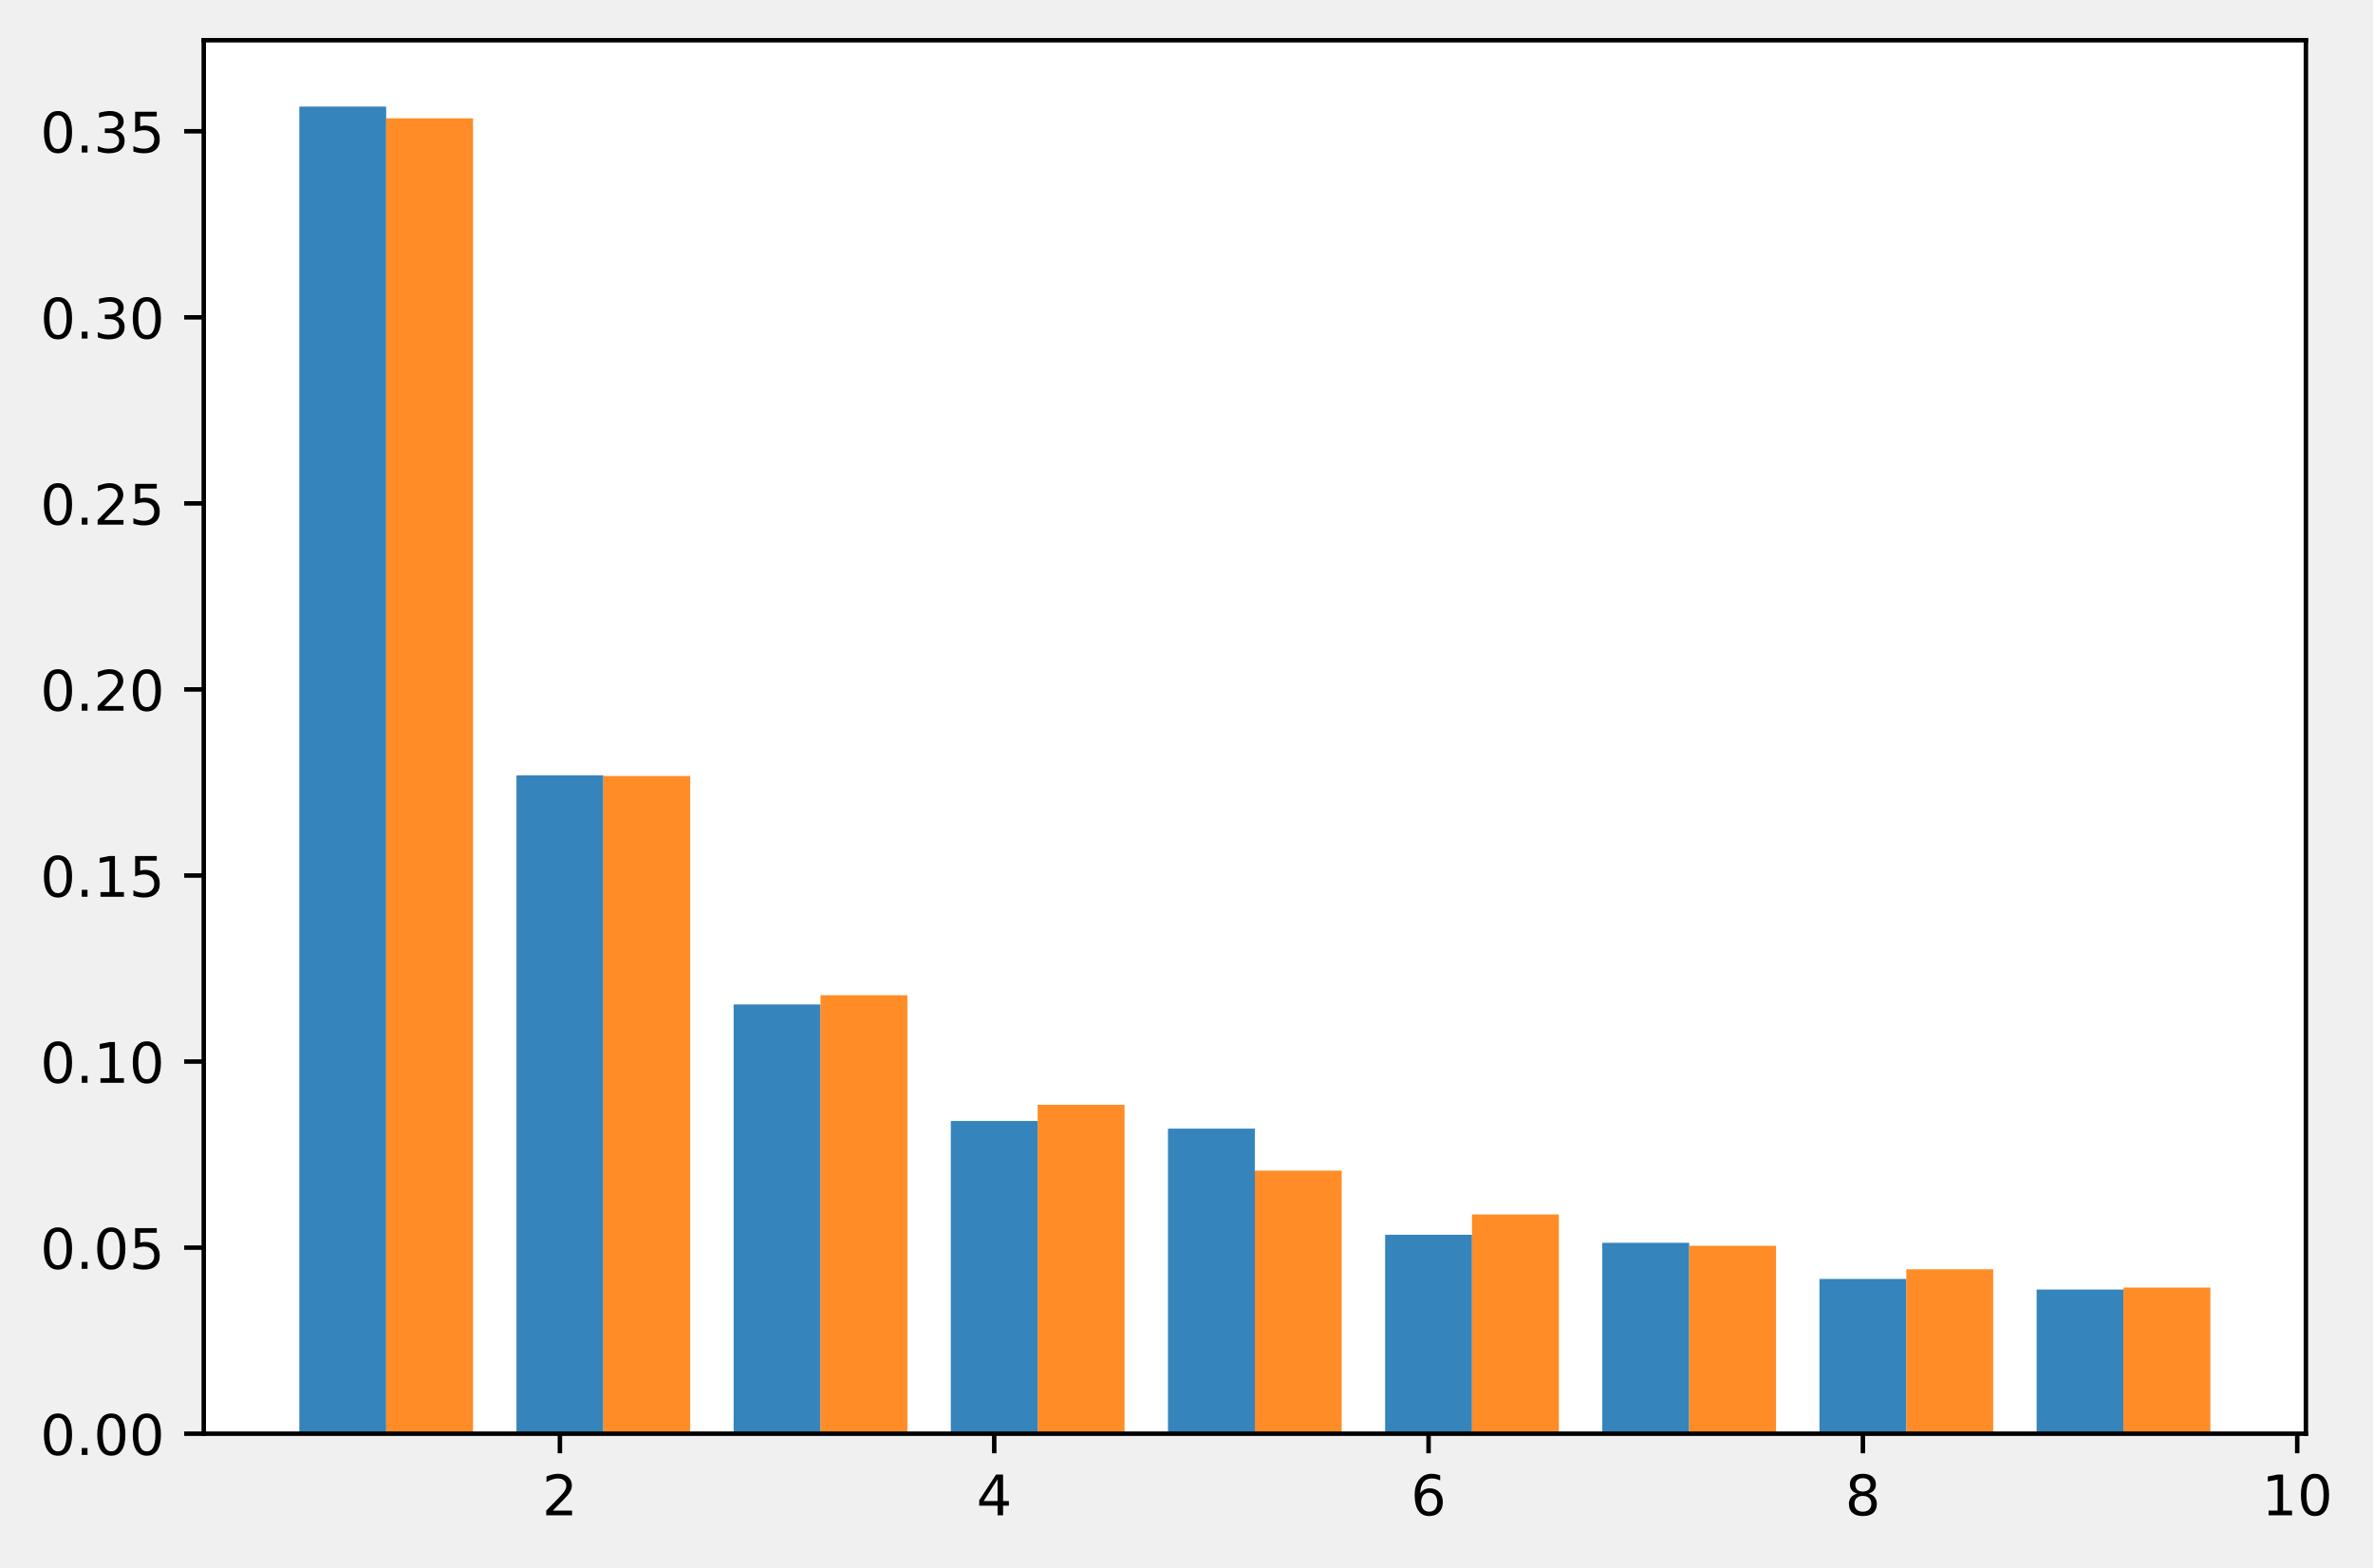
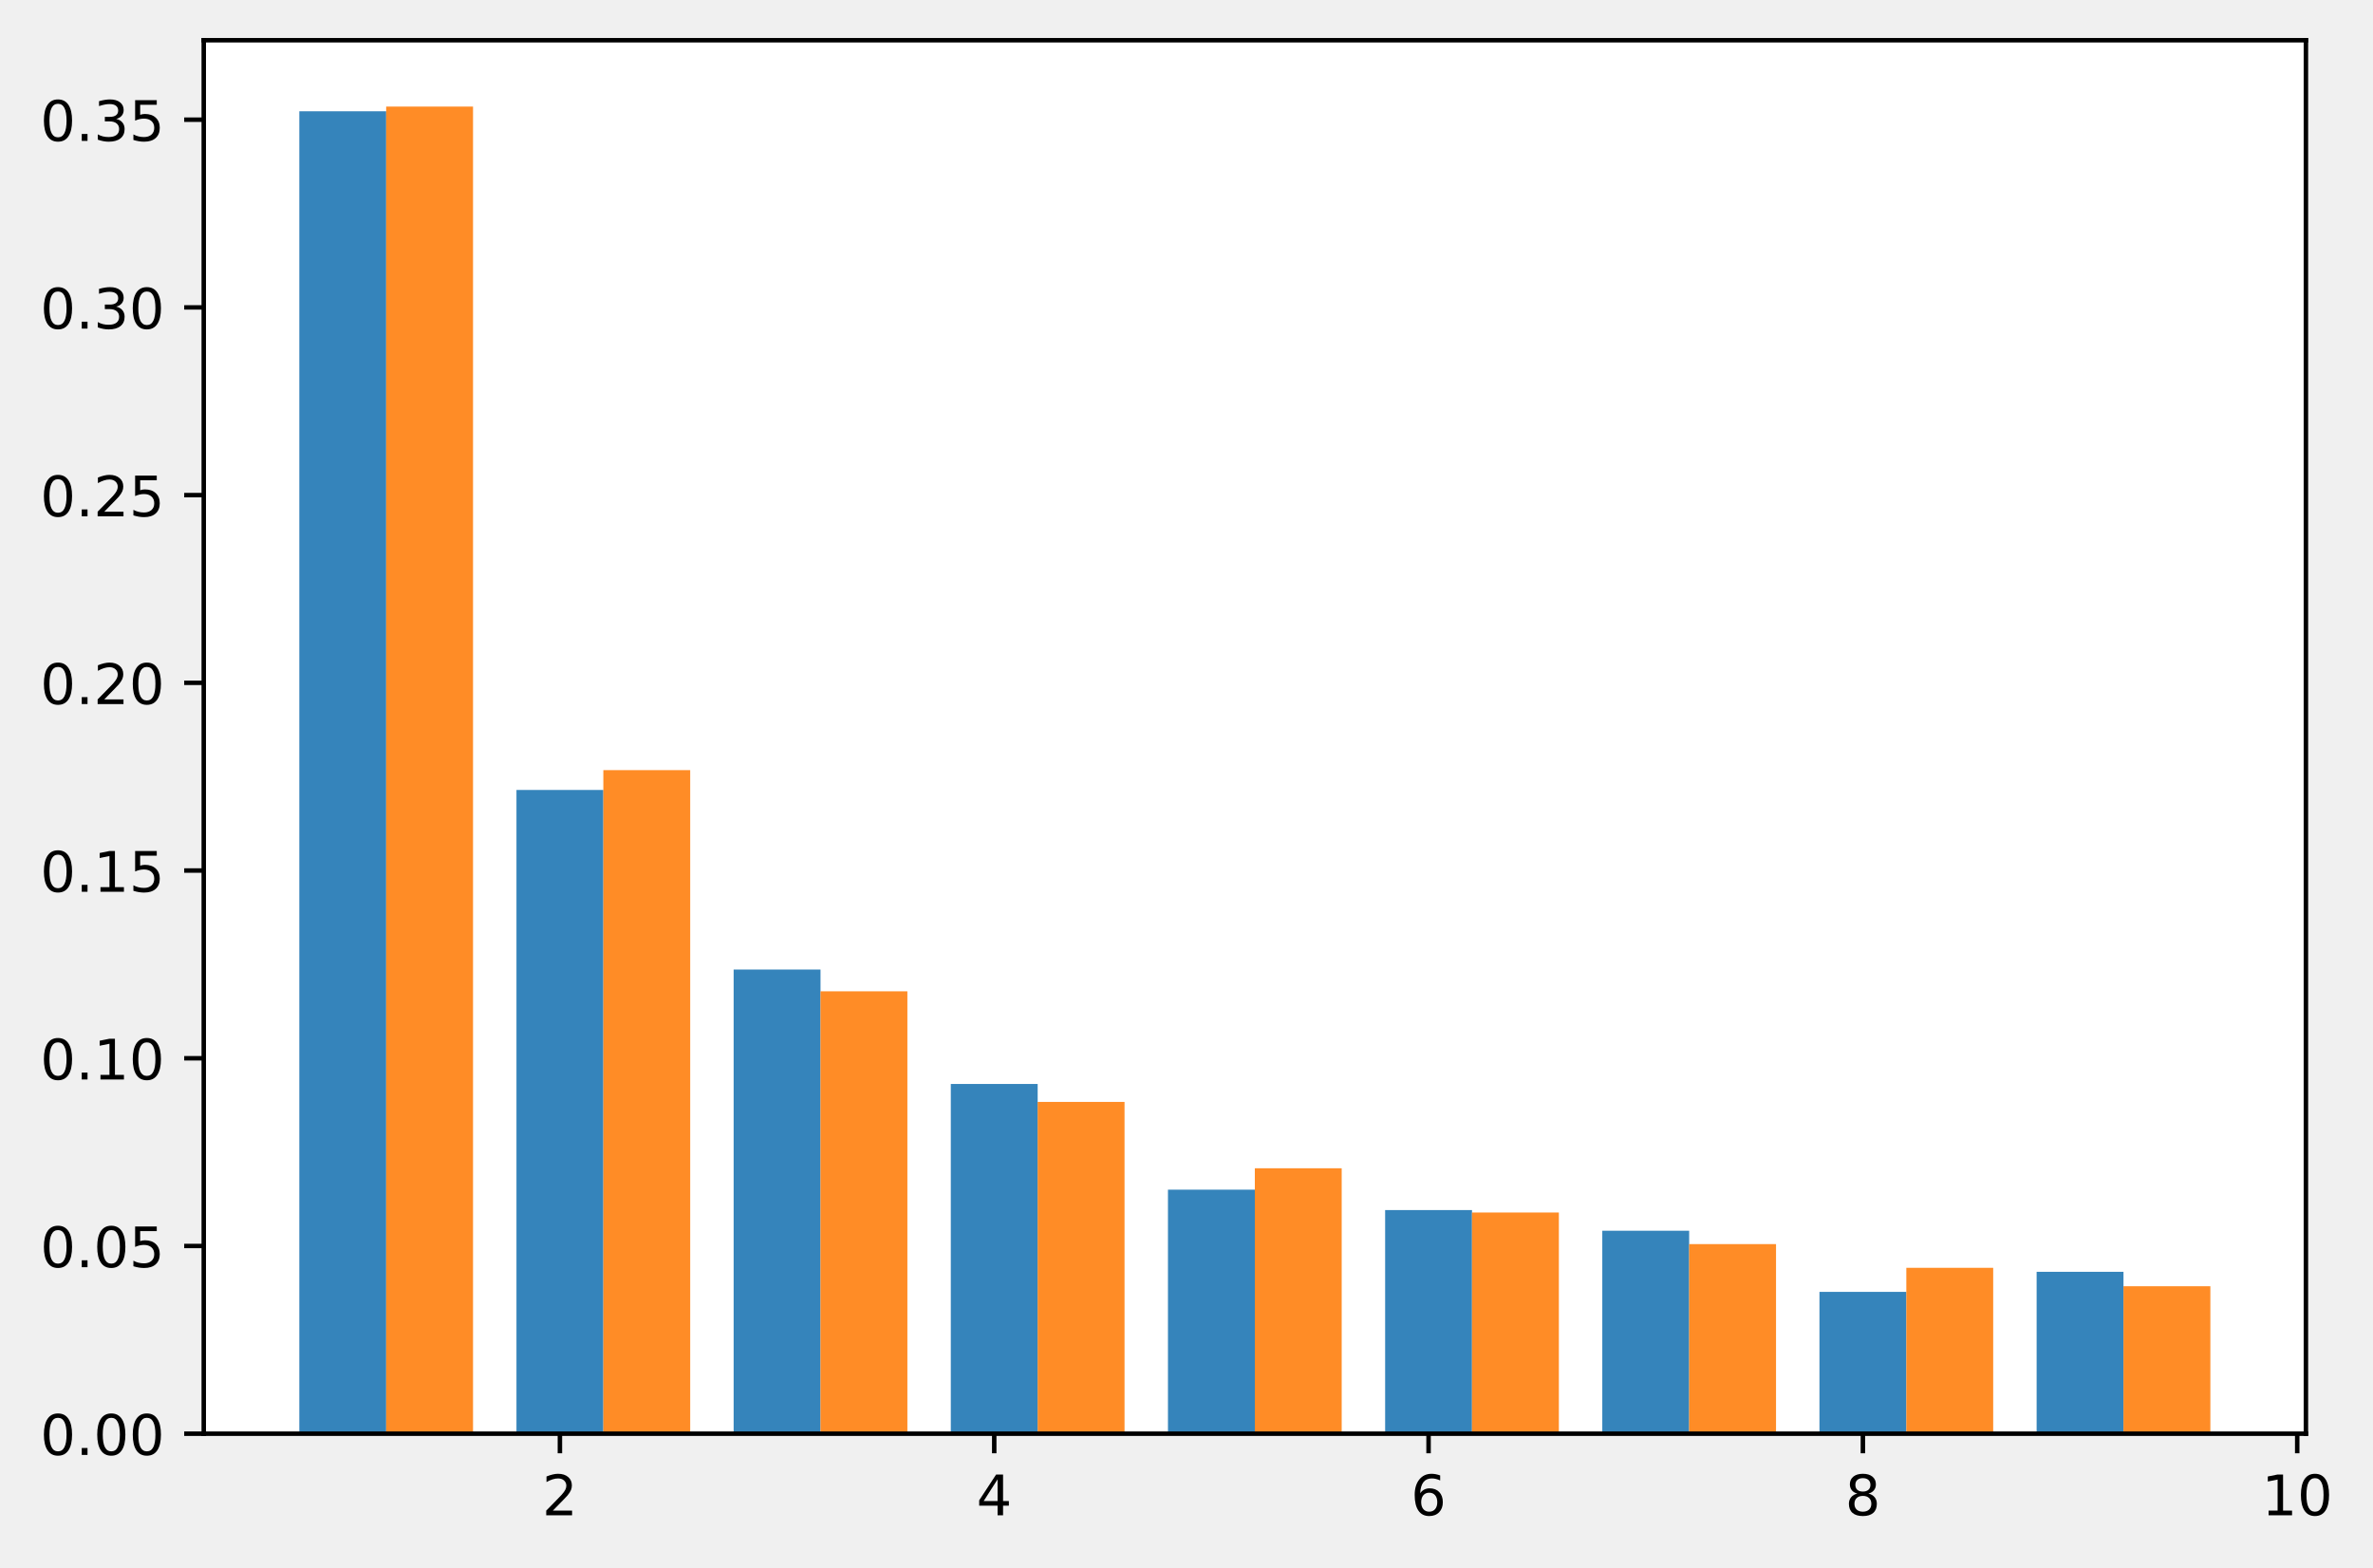
<svg xmlns="http://www.w3.org/2000/svg" xmlns:xlink="http://www.w3.org/1999/xlink" height="280.478pt" version="1.1" viewBox="0 0 424.694 280.478" width="424.694pt">
  <defs>
    <style type="text/css">*{stroke-linecap:butt;stroke-linejoin:round;}</style>
  </defs>
  <g id="figure_1">
    <g id="patch_1">
      <path d="M -0 280.478  L 424.694 280.478  L 424.694 0  L -0 0  z " style="fill:none;" />
    </g>
    <g id="axes_1">
      <g id="patch_2">
        <path d="M 36.466 256.6  L 412.687 256.6  L 412.687 7.2  L 36.466 7.2  z " style="fill:#ffffff;" />
      </g>
      <g id="patch_3">
-         <path clip-path="url(#p067d2ce27d)" d="M 53.567 256.6  L 69.113 256.6  L 69.113 19.076  L 53.567 19.076  z " style="fill:#1f77b4;opacity:0.9;" />
+         <path clip-path="url(#p76dbfc6efc)" d="M 53.567 256.6  L 69.113 256.6  L 69.113 19.916  L 53.567 19.916  z " style="fill:#1f77b4;opacity:0.9;" />
      </g>
      <g id="patch_4">
-         <path clip-path="url(#p067d2ce27d)" d="M 92.432 256.6  L 107.979 256.6  L 107.979 138.765  L 92.432 138.765  z " style="fill:#1f77b4;opacity:0.9;" />
+         <path clip-path="url(#p76dbfc6efc)" d="M 92.432 256.6  L 107.979 256.6  L 107.979 141.385  L 92.432 141.385  z " style="fill:#1f77b4;opacity:0.9;" />
      </g>
      <g id="patch_5">
-         <path clip-path="url(#p067d2ce27d)" d="M 131.298 256.6  L 146.845 256.6  L 146.845 179.773  L 131.298 179.773  z " style="fill:#1f77b4;opacity:0.9;" />
+         <path clip-path="url(#p76dbfc6efc)" d="M 131.298 256.6  L 146.845 256.6  L 146.845 173.528  L 131.298 173.528  z " style="fill:#1f77b4;opacity:0.9;" />
      </g>
      <g id="patch_6">
-         <path clip-path="url(#p067d2ce27d)" d="M 170.164 256.6  L 185.71 256.6  L 185.71 200.633  L 170.164 200.633  z " style="fill:#1f77b4;opacity:0.9;" />
+         <path clip-path="url(#p76dbfc6efc)" d="M 170.164 256.6  L 185.71 256.6  L 185.71 194.007  L 170.164 194.007  z " style="fill:#1f77b4;opacity:0.9;" />
      </g>
      <g id="patch_7">
-         <path clip-path="url(#p067d2ce27d)" d="M 209.03 256.6  L 224.576 256.6  L 224.576 202.003  L 209.03 202.003  z " style="fill:#1f77b4;opacity:0.9;" />
+         <path clip-path="url(#p76dbfc6efc)" d="M 209.03 256.6  L 224.576 256.6  L 224.576 212.924  L 209.03 212.924  z " style="fill:#1f77b4;opacity:0.9;" />
      </g>
      <g id="patch_8">
-         <path clip-path="url(#p067d2ce27d)" d="M 247.896 256.6  L 263.442 256.6  L 263.442 220.995  L 247.896 220.995  z " style="fill:#1f77b4;opacity:0.9;" />
+         <path clip-path="url(#p76dbfc6efc)" d="M 247.896 256.6  L 263.442 256.6  L 263.442 216.575  L 247.896 216.575  z " style="fill:#1f77b4;opacity:0.9;" />
      </g>
      <g id="patch_9">
-         <path clip-path="url(#p067d2ce27d)" d="M 286.761 256.6  L 302.308 256.6  L 302.308 222.435  L 286.761 222.435  z " style="fill:#1f77b4;opacity:0.9;" />
+         <path clip-path="url(#p76dbfc6efc)" d="M 286.761 256.6  L 302.308 256.6  L 302.308 220.275  L 286.761 220.275  z " style="fill:#1f77b4;opacity:0.9;" />
      </g>
      <g id="patch_10">
-         <path clip-path="url(#p067d2ce27d)" d="M 325.627 256.6  L 341.174 256.6  L 341.174 228.907  L 325.627 228.907  z " style="fill:#1f77b4;opacity:0.9;" />
+         <path clip-path="url(#p76dbfc6efc)" d="M 325.627 256.6  L 341.174 256.6  L 341.174 231.217  L 325.627 231.217  z " style="fill:#1f77b4;opacity:0.9;" />
      </g>
      <g id="patch_11">
-         <path clip-path="url(#p067d2ce27d)" d="M 364.493 256.6  L 380.039 256.6  L 380.039 230.799  L 364.493 230.799  z " style="fill:#1f77b4;opacity:0.9;" />
+         <path clip-path="url(#p76dbfc6efc)" d="M 364.493 256.6  L 380.039 256.6  L 380.039 227.627  L 364.493 227.627  z " style="fill:#1f77b4;opacity:0.9;" />
      </g>
      <g id="patch_12">
-         <path clip-path="url(#p067d2ce27d)" d="M 69.113 256.6  L 84.659 256.6  L 84.659 21.174  L 69.113 21.174  z " style="fill:#ff7f0e;opacity:0.9;" />
+         <path clip-path="url(#p76dbfc6efc)" d="M 69.113 256.6  L 84.659 256.6  L 84.659 19.076  L 69.113 19.076  z " style="fill:#ff7f0e;opacity:0.9;" />
      </g>
      <g id="patch_13">
-         <path clip-path="url(#p067d2ce27d)" d="M 107.979 256.6  L 123.525 256.6  L 123.525 138.887  L 107.979 138.887  z " style="fill:#ff7f0e;opacity:0.9;" />
+         <path clip-path="url(#p76dbfc6efc)" d="M 107.979 256.6  L 123.525 256.6  L 123.525 137.838  L 107.979 137.838  z " style="fill:#ff7f0e;opacity:0.9;" />
      </g>
      <g id="patch_14">
-         <path clip-path="url(#p067d2ce27d)" d="M 146.845 256.6  L 162.391 256.6  L 162.391 178.125  L 146.845 178.125  z " style="fill:#ff7f0e;opacity:0.9;" />
+         <path clip-path="url(#p76dbfc6efc)" d="M 146.845 256.6  L 162.391 256.6  L 162.391 177.425  L 146.845 177.425  z " style="fill:#ff7f0e;opacity:0.9;" />
      </g>
      <g id="patch_15">
-         <path clip-path="url(#p067d2ce27d)" d="M 185.71 256.6  L 201.257 256.6  L 201.257 197.743  L 185.71 197.743  z " style="fill:#ff7f0e;opacity:0.9;" />
+         <path clip-path="url(#p76dbfc6efc)" d="M 185.71 256.6  L 201.257 256.6  L 201.257 197.219  L 185.71 197.219  z " style="fill:#ff7f0e;opacity:0.9;" />
      </g>
      <g id="patch_16">
-         <path clip-path="url(#p067d2ce27d)" d="M 224.576 256.6  L 240.122 256.6  L 240.122 209.515  L 224.576 209.515  z " style="fill:#ff7f0e;opacity:0.9;" />
+         <path clip-path="url(#p76dbfc6efc)" d="M 224.576 256.6  L 240.122 256.6  L 240.122 209.095  L 224.576 209.095  z " style="fill:#ff7f0e;opacity:0.9;" />
      </g>
      <g id="patch_17">
-         <path clip-path="url(#p067d2ce27d)" d="M 263.442 256.6  L 278.988 256.6  L 278.988 217.362  L 263.442 217.362  z " style="fill:#ff7f0e;opacity:0.9;" />
+         <path clip-path="url(#p76dbfc6efc)" d="M 263.442 256.6  L 278.988 256.6  L 278.988 217.013  L 263.442 217.013  z " style="fill:#ff7f0e;opacity:0.9;" />
      </g>
      <g id="patch_18">
-         <path clip-path="url(#p067d2ce27d)" d="M 302.308 256.6  L 317.854 256.6  L 317.854 222.968  L 302.308 222.968  z " style="fill:#ff7f0e;opacity:0.9;" />
+         <path clip-path="url(#p76dbfc6efc)" d="M 302.308 256.6  L 317.854 256.6  L 317.854 222.668  L 302.308 222.668  z " style="fill:#ff7f0e;opacity:0.9;" />
      </g>
      <g id="patch_19">
-         <path clip-path="url(#p067d2ce27d)" d="M 341.174 256.6  L 356.72 256.6  L 356.72 227.172  L 341.174 227.172  z " style="fill:#ff7f0e;opacity:0.9;" />
+         <path clip-path="url(#p76dbfc6efc)" d="M 341.174 256.6  L 356.72 256.6  L 356.72 226.91  L 341.174 226.91  z " style="fill:#ff7f0e;opacity:0.9;" />
      </g>
      <g id="patch_20">
-         <path clip-path="url(#p067d2ce27d)" d="M 380.039 256.6  L 395.586 256.6  L 395.586 230.442  L 380.039 230.442  z " style="fill:#ff7f0e;opacity:0.9;" />
+         <path clip-path="url(#p76dbfc6efc)" d="M 380.039 256.6  L 395.586 256.6  L 395.586 230.208  L 380.039 230.208  z " style="fill:#ff7f0e;opacity:0.9;" />
      </g>
      <g id="matplotlib.axis_1">
        <g id="xtick_1">
          <g id="line2d_1">
            <defs>
-               <path d="M 0 0  L 0 3.5  " id="m05853e6058" style="stroke:#000000;stroke-width:0.8;" />
+               <path d="M 0 0  L 0 3.5  " id="m27273f2425" style="stroke:#000000;stroke-width:0.8;" />
            </defs>
            <g>
-               <use style="stroke:#000000;stroke-width:0.8;" x="100.206" xlink:href="#m05853e6058" y="256.6" />
+               <use style="stroke:#000000;stroke-width:0.8;" x="100.206" xlink:href="#m27273f2425" y="256.6" />
            </g>
          </g>
          <g id="text_1">
            <g transform="translate(97.02429 271.1984)scale(0.1 -0.1)">
              <defs>
                <path d="M 19.188 8.297  L 53.609 8.297  L 53.609 0  L 7.328 0  L 7.328 8.297  Q 12.938 14.109 22.625 23.891  Q 32.328 33.688 34.812 36.531  Q 39.547 41.844 41.422 45.531  Q 43.312 49.219 43.312 52.781  Q 43.312 58.594 39.234 62.25  Q 35.156 65.922 28.609 65.922  Q 23.969 65.922 18.812 64.312  Q 13.672 62.703 7.812 59.422  L 7.812 69.391  Q 13.766 71.781 18.938 73  Q 24.125 74.219 28.422 74.219  Q 39.75 74.219 46.484 68.547  Q 53.219 62.891 53.219 53.422  Q 53.219 48.922 51.531 44.891  Q 49.859 40.875 45.406 35.406  Q 44.188 33.984 37.641 27.219  Q 31.109 20.453 19.188 8.297  z " id="DejaVuSans-50" />
              </defs>
              <use xlink:href="#DejaVuSans-50" />
            </g>
          </g>
        </g>
        <g id="xtick_2">
          <g id="line2d_2">
            <g>
-               <use style="stroke:#000000;stroke-width:0.8;" x="177.937" xlink:href="#m05853e6058" y="256.6" />
+               <use style="stroke:#000000;stroke-width:0.8;" x="177.937" xlink:href="#m27273f2425" y="256.6" />
            </g>
          </g>
          <g id="text_2">
            <g transform="translate(174.7559 271.1984)scale(0.1 -0.1)">
              <defs>
                <path d="M 37.797 64.312  L 12.891 25.391  L 37.797 25.391  z M 35.203 72.906  L 47.609 72.906  L 47.609 25.391  L 58.016 25.391  L 58.016 17.188  L 47.609 17.188  L 47.609 0  L 37.797 0  L 37.797 17.188  L 4.891 17.188  L 4.891 26.703  z " id="DejaVuSans-52" />
              </defs>
              <use xlink:href="#DejaVuSans-52" />
            </g>
          </g>
        </g>
        <g id="xtick_3">
          <g id="line2d_3">
            <g>
-               <use style="stroke:#000000;stroke-width:0.8;" x="255.669" xlink:href="#m05853e6058" y="256.6" />
+               <use style="stroke:#000000;stroke-width:0.8;" x="255.669" xlink:href="#m27273f2425" y="256.6" />
            </g>
          </g>
          <g id="text_3">
            <g transform="translate(252.4875 271.1984)scale(0.1 -0.1)">
              <defs>
                <path d="M 33.016 40.375  Q 26.375 40.375 22.484 35.828  Q 18.609 31.297 18.609 23.391  Q 18.609 15.531 22.484 10.953  Q 26.375 6.391 33.016 6.391  Q 39.656 6.391 43.531 10.953  Q 47.406 15.531 47.406 23.391  Q 47.406 31.297 43.531 35.828  Q 39.656 40.375 33.016 40.375  z M 52.594 71.297  L 52.594 62.312  Q 48.875 64.062 45.094 64.984  Q 41.312 65.922 37.594 65.922  Q 27.828 65.922 22.672 59.328  Q 17.531 52.734 16.797 39.406  Q 19.672 43.656 24.016 45.922  Q 28.375 48.188 33.594 48.188  Q 44.578 48.188 50.953 41.516  Q 57.328 34.859 57.328 23.391  Q 57.328 12.156 50.688 5.359  Q 44.047 -1.422 33.016 -1.422  Q 20.359 -1.422 13.672 8.266  Q 6.984 17.969 6.984 36.375  Q 6.984 53.656 15.188 63.938  Q 23.391 74.219 37.203 74.219  Q 40.922 74.219 44.703 73.484  Q 48.484 72.75 52.594 71.297  z " id="DejaVuSans-54" />
              </defs>
              <use xlink:href="#DejaVuSans-54" />
            </g>
          </g>
        </g>
        <g id="xtick_4">
          <g id="line2d_4">
            <g>
-               <use style="stroke:#000000;stroke-width:0.8;" x="333.4" xlink:href="#m05853e6058" y="256.6" />
+               <use style="stroke:#000000;stroke-width:0.8;" x="333.4" xlink:href="#m27273f2425" y="256.6" />
            </g>
          </g>
          <g id="text_4">
            <g transform="translate(330.2191 271.1984)scale(0.1 -0.1)">
              <defs>
                <path d="M 31.781 34.625  Q 24.75 34.625 20.719 30.859  Q 16.703 27.094 16.703 20.516  Q 16.703 13.922 20.719 10.156  Q 24.75 6.391 31.781 6.391  Q 38.812 6.391 42.859 10.172  Q 46.922 13.969 46.922 20.516  Q 46.922 27.094 42.891 30.859  Q 38.875 34.625 31.781 34.625  z M 21.922 38.812  Q 15.578 40.375 12.031 44.719  Q 8.5 49.078 8.5 55.328  Q 8.5 64.062 14.719 69.141  Q 20.953 74.219 31.781 74.219  Q 42.672 74.219 48.875 69.141  Q 55.078 64.062 55.078 55.328  Q 55.078 49.078 51.531 44.719  Q 48 40.375 41.703 38.812  Q 48.828 37.156 52.797 32.312  Q 56.781 27.484 56.781 20.516  Q 56.781 9.906 50.312 4.234  Q 43.844 -1.422 31.781 -1.422  Q 19.734 -1.422 13.25 4.234  Q 6.781 9.906 6.781 20.516  Q 6.781 27.484 10.781 32.312  Q 14.797 37.156 21.922 38.812  z M 18.312 54.391  Q 18.312 48.734 21.844 45.562  Q 25.391 42.391 31.781 42.391  Q 38.141 42.391 41.719 45.562  Q 45.312 48.734 45.312 54.391  Q 45.312 60.062 41.719 63.234  Q 38.141 66.406 31.781 66.406  Q 25.391 66.406 21.844 63.234  Q 18.312 60.062 18.312 54.391  z " id="DejaVuSans-56" />
              </defs>
              <use xlink:href="#DejaVuSans-56" />
            </g>
          </g>
        </g>
        <g id="xtick_5">
          <g id="line2d_5">
            <g>
-               <use style="stroke:#000000;stroke-width:0.8;" x="411.132" xlink:href="#m05853e6058" y="256.6" />
+               <use style="stroke:#000000;stroke-width:0.8;" x="411.132" xlink:href="#m27273f2425" y="256.6" />
            </g>
          </g>
          <g id="text_5">
            <g transform="translate(404.7695 271.1984)scale(0.1 -0.1)">
              <defs>
                <path d="M 12.406 8.297  L 28.516 8.297  L 28.516 63.922  L 10.984 60.406  L 10.984 69.391  L 28.422 72.906  L 38.281 72.906  L 38.281 8.297  L 54.391 8.297  L 54.391 0  L 12.406 0  z " id="DejaVuSans-49" />
                <path d="M 31.781 66.406  Q 24.172 66.406 20.328 58.906  Q 16.5 51.422 16.5 36.375  Q 16.5 21.391 20.328 13.891  Q 24.172 6.391 31.781 6.391  Q 39.453 6.391 43.281 13.891  Q 47.125 21.391 47.125 36.375  Q 47.125 51.422 43.281 58.906  Q 39.453 66.406 31.781 66.406  z M 31.781 74.219  Q 44.047 74.219 50.516 64.516  Q 56.984 54.828 56.984 36.375  Q 56.984 17.969 50.516 8.266  Q 44.047 -1.422 31.781 -1.422  Q 19.531 -1.422 13.062 8.266  Q 6.594 17.969 6.594 36.375  Q 6.594 54.828 13.062 64.516  Q 19.531 74.219 31.781 74.219  z " id="DejaVuSans-48" />
              </defs>
              <use xlink:href="#DejaVuSans-49" />
              <use x="63.623" xlink:href="#DejaVuSans-48" />
            </g>
          </g>
        </g>
      </g>
      <g id="matplotlib.axis_2">
        <g id="ytick_1">
          <g id="line2d_6">
            <defs>
-               <path d="M 0 0  L -3.5 0  " id="m202acb67c8" style="stroke:#000000;stroke-width:0.8;" />
+               <path d="M 0 0  L -3.5 0  " id="mfa82c324d4" style="stroke:#000000;stroke-width:0.8;" />
            </defs>
            <g>
-               <use style="stroke:#000000;stroke-width:0.8;" x="36.466" xlink:href="#m202acb67c8" y="256.6" />
+               <use style="stroke:#000000;stroke-width:0.8;" x="36.466" xlink:href="#mfa82c324d4" y="256.6" />
            </g>
          </g>
          <g id="text_6">
            <g transform="translate(7.2 260.3992)scale(0.1 -0.1)">
              <defs>
                <path d="M 10.688 12.406  L 21 12.406  L 21 0  L 10.688 0  z " id="DejaVuSans-46" />
              </defs>
              <use xlink:href="#DejaVuSans-48" />
              <use x="63.623" xlink:href="#DejaVuSans-46" />
              <use x="95.41" xlink:href="#DejaVuSans-48" />
              <use x="159.033" xlink:href="#DejaVuSans-48" />
            </g>
          </g>
        </g>
        <g id="ytick_2">
          <g id="line2d_7">
            <g>
-               <use style="stroke:#000000;stroke-width:0.8;" x="36.466" xlink:href="#m202acb67c8" y="223.299" />
+               <use style="stroke:#000000;stroke-width:0.8;" x="36.466" xlink:href="#mfa82c324d4" y="223.003" />
            </g>
          </g>
          <g id="text_7">
-             <g transform="translate(7.2 227.0986)scale(0.1 -0.1)">
+             <g transform="translate(7.2 226.8019)scale(0.1 -0.1)">
              <defs>
                <path d="M 10.797 72.906  L 49.516 72.906  L 49.516 64.594  L 19.828 64.594  L 19.828 46.734  Q 21.969 47.469 24.109 47.828  Q 26.266 48.188 28.422 48.188  Q 40.625 48.188 47.75 41.5  Q 54.891 34.812 54.891 23.391  Q 54.891 11.625 47.562 5.094  Q 40.234 -1.422 26.906 -1.422  Q 22.312 -1.422 17.547 -0.641  Q 12.797 0.141 7.719 1.703  L 7.719 11.625  Q 12.109 9.234 16.797 8.062  Q 21.484 6.891 26.703 6.891  Q 35.156 6.891 40.078 11.328  Q 45.016 15.766 45.016 23.391  Q 45.016 31 40.078 35.438  Q 35.156 39.891 26.703 39.891  Q 22.75 39.891 18.812 39.016  Q 14.891 38.141 10.797 36.281  z " id="DejaVuSans-53" />
              </defs>
              <use xlink:href="#DejaVuSans-48" />
              <use x="63.623" xlink:href="#DejaVuSans-46" />
              <use x="95.41" xlink:href="#DejaVuSans-48" />
              <use x="159.033" xlink:href="#DejaVuSans-53" />
            </g>
          </g>
        </g>
        <g id="ytick_3">
          <g id="line2d_8">
            <g>
-               <use style="stroke:#000000;stroke-width:0.8;" x="36.466" xlink:href="#m202acb67c8" y="189.999" />
+               <use style="stroke:#000000;stroke-width:0.8;" x="36.466" xlink:href="#mfa82c324d4" y="189.405" />
            </g>
          </g>
          <g id="text_8">
-             <g transform="translate(7.2 193.7979)scale(0.1 -0.1)">
+             <g transform="translate(7.2 193.2045)scale(0.1 -0.1)">
              <use xlink:href="#DejaVuSans-48" />
              <use x="63.623" xlink:href="#DejaVuSans-46" />
              <use x="95.41" xlink:href="#DejaVuSans-49" />
              <use x="159.033" xlink:href="#DejaVuSans-48" />
            </g>
          </g>
        </g>
        <g id="ytick_4">
          <g id="line2d_9">
            <g>
-               <use style="stroke:#000000;stroke-width:0.8;" x="36.466" xlink:href="#m202acb67c8" y="156.698" />
+               <use style="stroke:#000000;stroke-width:0.8;" x="36.466" xlink:href="#mfa82c324d4" y="155.808" />
            </g>
          </g>
          <g id="text_9">
-             <g transform="translate(7.2 160.4973)scale(0.1 -0.1)">
+             <g transform="translate(7.2 159.6071)scale(0.1 -0.1)">
              <use xlink:href="#DejaVuSans-48" />
              <use x="63.623" xlink:href="#DejaVuSans-46" />
              <use x="95.41" xlink:href="#DejaVuSans-49" />
              <use x="159.033" xlink:href="#DejaVuSans-53" />
            </g>
          </g>
        </g>
        <g id="ytick_5">
          <g id="line2d_10">
            <g>
-               <use style="stroke:#000000;stroke-width:0.8;" x="36.466" xlink:href="#m202acb67c8" y="123.397" />
+               <use style="stroke:#000000;stroke-width:0.8;" x="36.466" xlink:href="#mfa82c324d4" y="122.211" />
            </g>
          </g>
          <g id="text_10">
-             <g transform="translate(7.2 127.1966)scale(0.1 -0.1)">
+             <g transform="translate(7.2 126.0098)scale(0.1 -0.1)">
              <use xlink:href="#DejaVuSans-48" />
              <use x="63.623" xlink:href="#DejaVuSans-46" />
              <use x="95.41" xlink:href="#DejaVuSans-50" />
              <use x="159.033" xlink:href="#DejaVuSans-48" />
            </g>
          </g>
        </g>
        <g id="ytick_6">
          <g id="line2d_11">
            <g>
-               <use style="stroke:#000000;stroke-width:0.8;" x="36.466" xlink:href="#m202acb67c8" y="90.097" />
+               <use style="stroke:#000000;stroke-width:0.8;" x="36.466" xlink:href="#mfa82c324d4" y="88.613" />
            </g>
          </g>
          <g id="text_11">
-             <g transform="translate(7.2 93.89601)scale(0.1 -0.1)">
+             <g transform="translate(7.2 92.41239)scale(0.1 -0.1)">
              <use xlink:href="#DejaVuSans-48" />
              <use x="63.623" xlink:href="#DejaVuSans-46" />
              <use x="95.41" xlink:href="#DejaVuSans-50" />
              <use x="159.033" xlink:href="#DejaVuSans-53" />
            </g>
          </g>
        </g>
        <g id="ytick_7">
          <g id="line2d_12">
            <g>
-               <use style="stroke:#000000;stroke-width:0.8;" x="36.466" xlink:href="#m202acb67c8" y="56.796" />
+               <use style="stroke:#000000;stroke-width:0.8;" x="36.466" xlink:href="#mfa82c324d4" y="55.016" />
            </g>
          </g>
          <g id="text_12">
-             <g transform="translate(7.2 60.59536)scale(0.1 -0.1)">
+             <g transform="translate(7.2 58.81502)scale(0.1 -0.1)">
              <defs>
                <path d="M 40.578 39.312  Q 47.656 37.797 51.625 33  Q 55.609 28.219 55.609 21.188  Q 55.609 10.406 48.188 4.484  Q 40.766 -1.422 27.094 -1.422  Q 22.516 -1.422 17.656 -0.516  Q 12.797 0.391 7.625 2.203  L 7.625 11.719  Q 11.719 9.328 16.594 8.109  Q 21.484 6.891 26.812 6.891  Q 36.078 6.891 40.938 10.547  Q 45.797 14.203 45.797 21.188  Q 45.797 27.641 41.281 31.266  Q 36.766 34.906 28.719 34.906  L 20.219 34.906  L 20.219 43.016  L 29.109 43.016  Q 36.375 43.016 40.234 45.922  Q 44.094 48.828 44.094 54.297  Q 44.094 59.906 40.109 62.906  Q 36.141 65.922 28.719 65.922  Q 24.656 65.922 20.016 65.031  Q 15.375 64.156 9.812 62.312  L 9.812 71.094  Q 15.438 72.656 20.344 73.438  Q 25.25 74.219 29.594 74.219  Q 40.828 74.219 47.359 69.109  Q 53.906 64.016 53.906 55.328  Q 53.906 49.266 50.438 45.094  Q 46.969 40.922 40.578 39.312  z " id="DejaVuSans-51" />
              </defs>
              <use xlink:href="#DejaVuSans-48" />
              <use x="63.623" xlink:href="#DejaVuSans-46" />
              <use x="95.41" xlink:href="#DejaVuSans-51" />
              <use x="159.033" xlink:href="#DejaVuSans-48" />
            </g>
          </g>
        </g>
        <g id="ytick_8">
          <g id="line2d_13">
            <g>
-               <use style="stroke:#000000;stroke-width:0.8;" x="36.466" xlink:href="#m202acb67c8" y="23.496" />
+               <use style="stroke:#000000;stroke-width:0.8;" x="36.466" xlink:href="#mfa82c324d4" y="21.418" />
            </g>
          </g>
          <g id="text_13">
-             <g transform="translate(7.2 27.29472)scale(0.1 -0.1)">
+             <g transform="translate(7.2 25.21766)scale(0.1 -0.1)">
              <use xlink:href="#DejaVuSans-48" />
              <use x="63.623" xlink:href="#DejaVuSans-46" />
              <use x="95.41" xlink:href="#DejaVuSans-51" />
              <use x="159.033" xlink:href="#DejaVuSans-53" />
            </g>
          </g>
        </g>
      </g>
      <g id="patch_21">
        <path d="M 36.466 256.6  L 36.466 7.2  " style="fill:none;stroke:#000000;stroke-linecap:square;stroke-linejoin:miter;stroke-width:0.8;" />
      </g>
      <g id="patch_22">
        <path d="M 412.687 256.6  L 412.687 7.2  " style="fill:none;stroke:#000000;stroke-linecap:square;stroke-linejoin:miter;stroke-width:0.8;" />
      </g>
      <g id="patch_23">
        <path d="M 36.466 256.6  L 412.687 256.6  " style="fill:none;stroke:#000000;stroke-linecap:square;stroke-linejoin:miter;stroke-width:0.8;" />
      </g>
      <g id="patch_24">
        <path d="M 36.466 7.2  L 412.687 7.2  " style="fill:none;stroke:#000000;stroke-linecap:square;stroke-linejoin:miter;stroke-width:0.8;" />
      </g>
    </g>
  </g>
  <defs>
-     <clipPath id="p067d2ce27d">
+     <clipPath id="p76dbfc6efc">
      <rect height="249.4" width="376.221" x="36.466" y="7.2" />
    </clipPath>
  </defs>
</svg>
